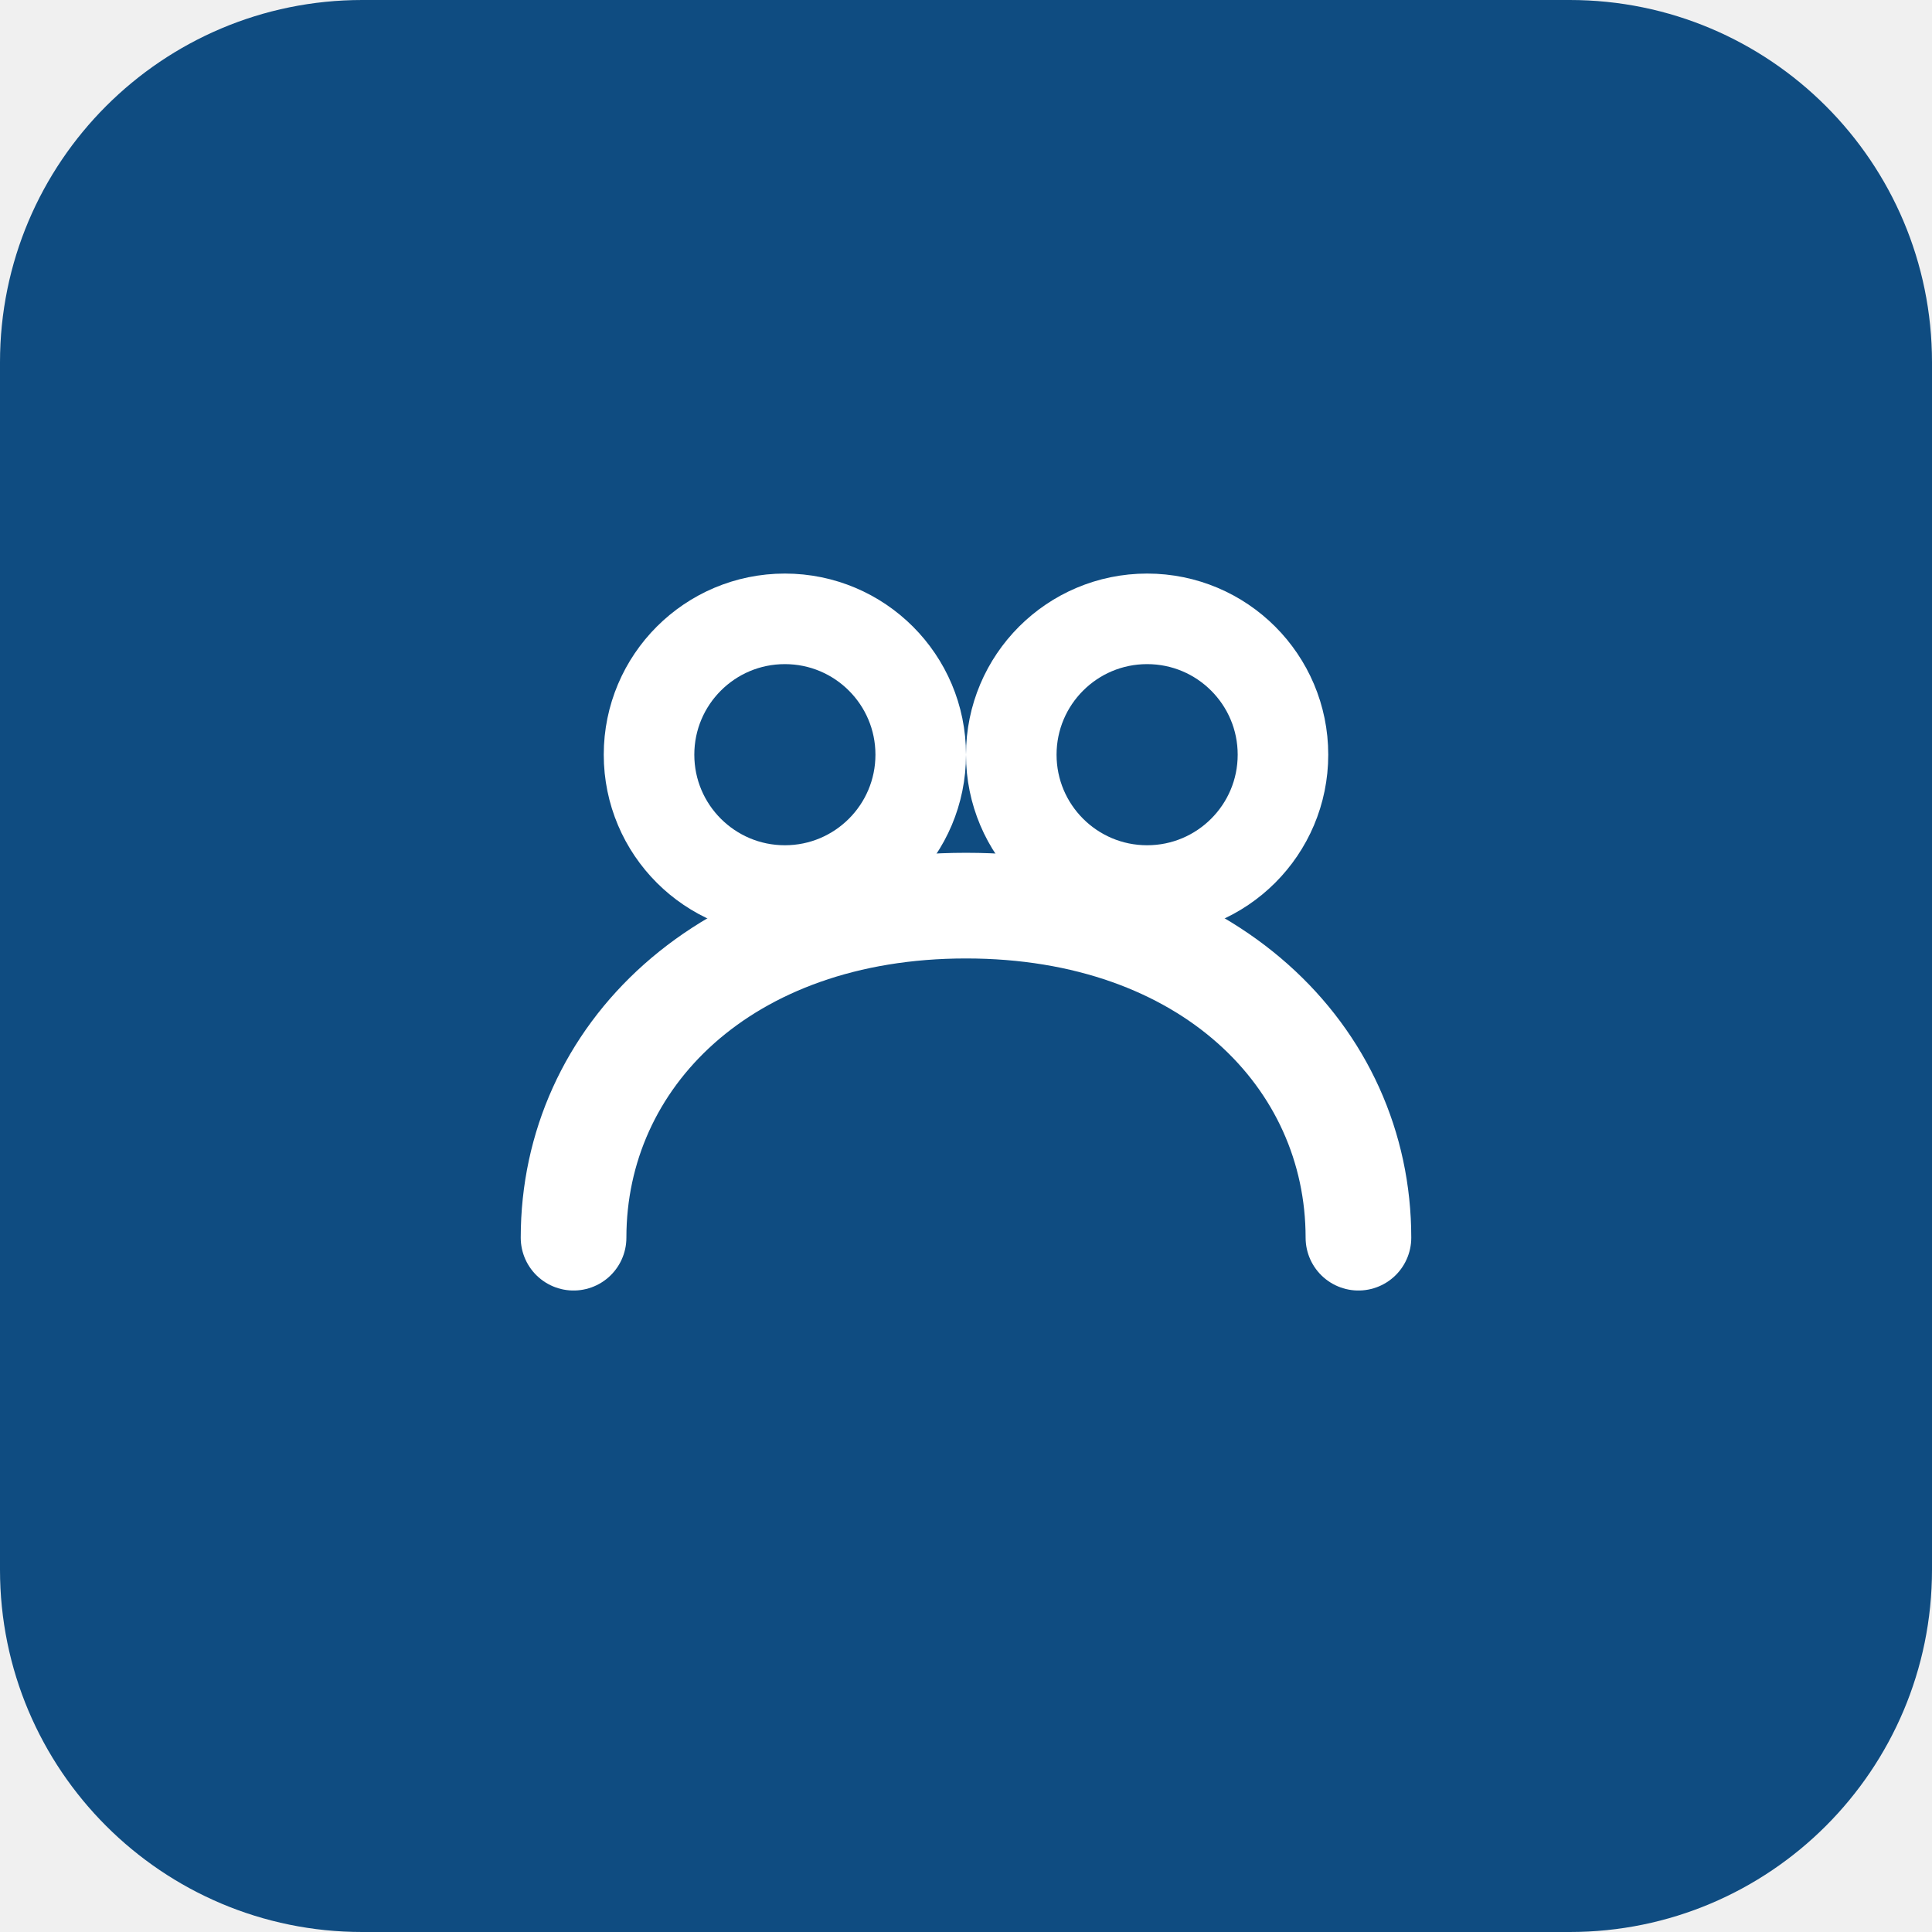
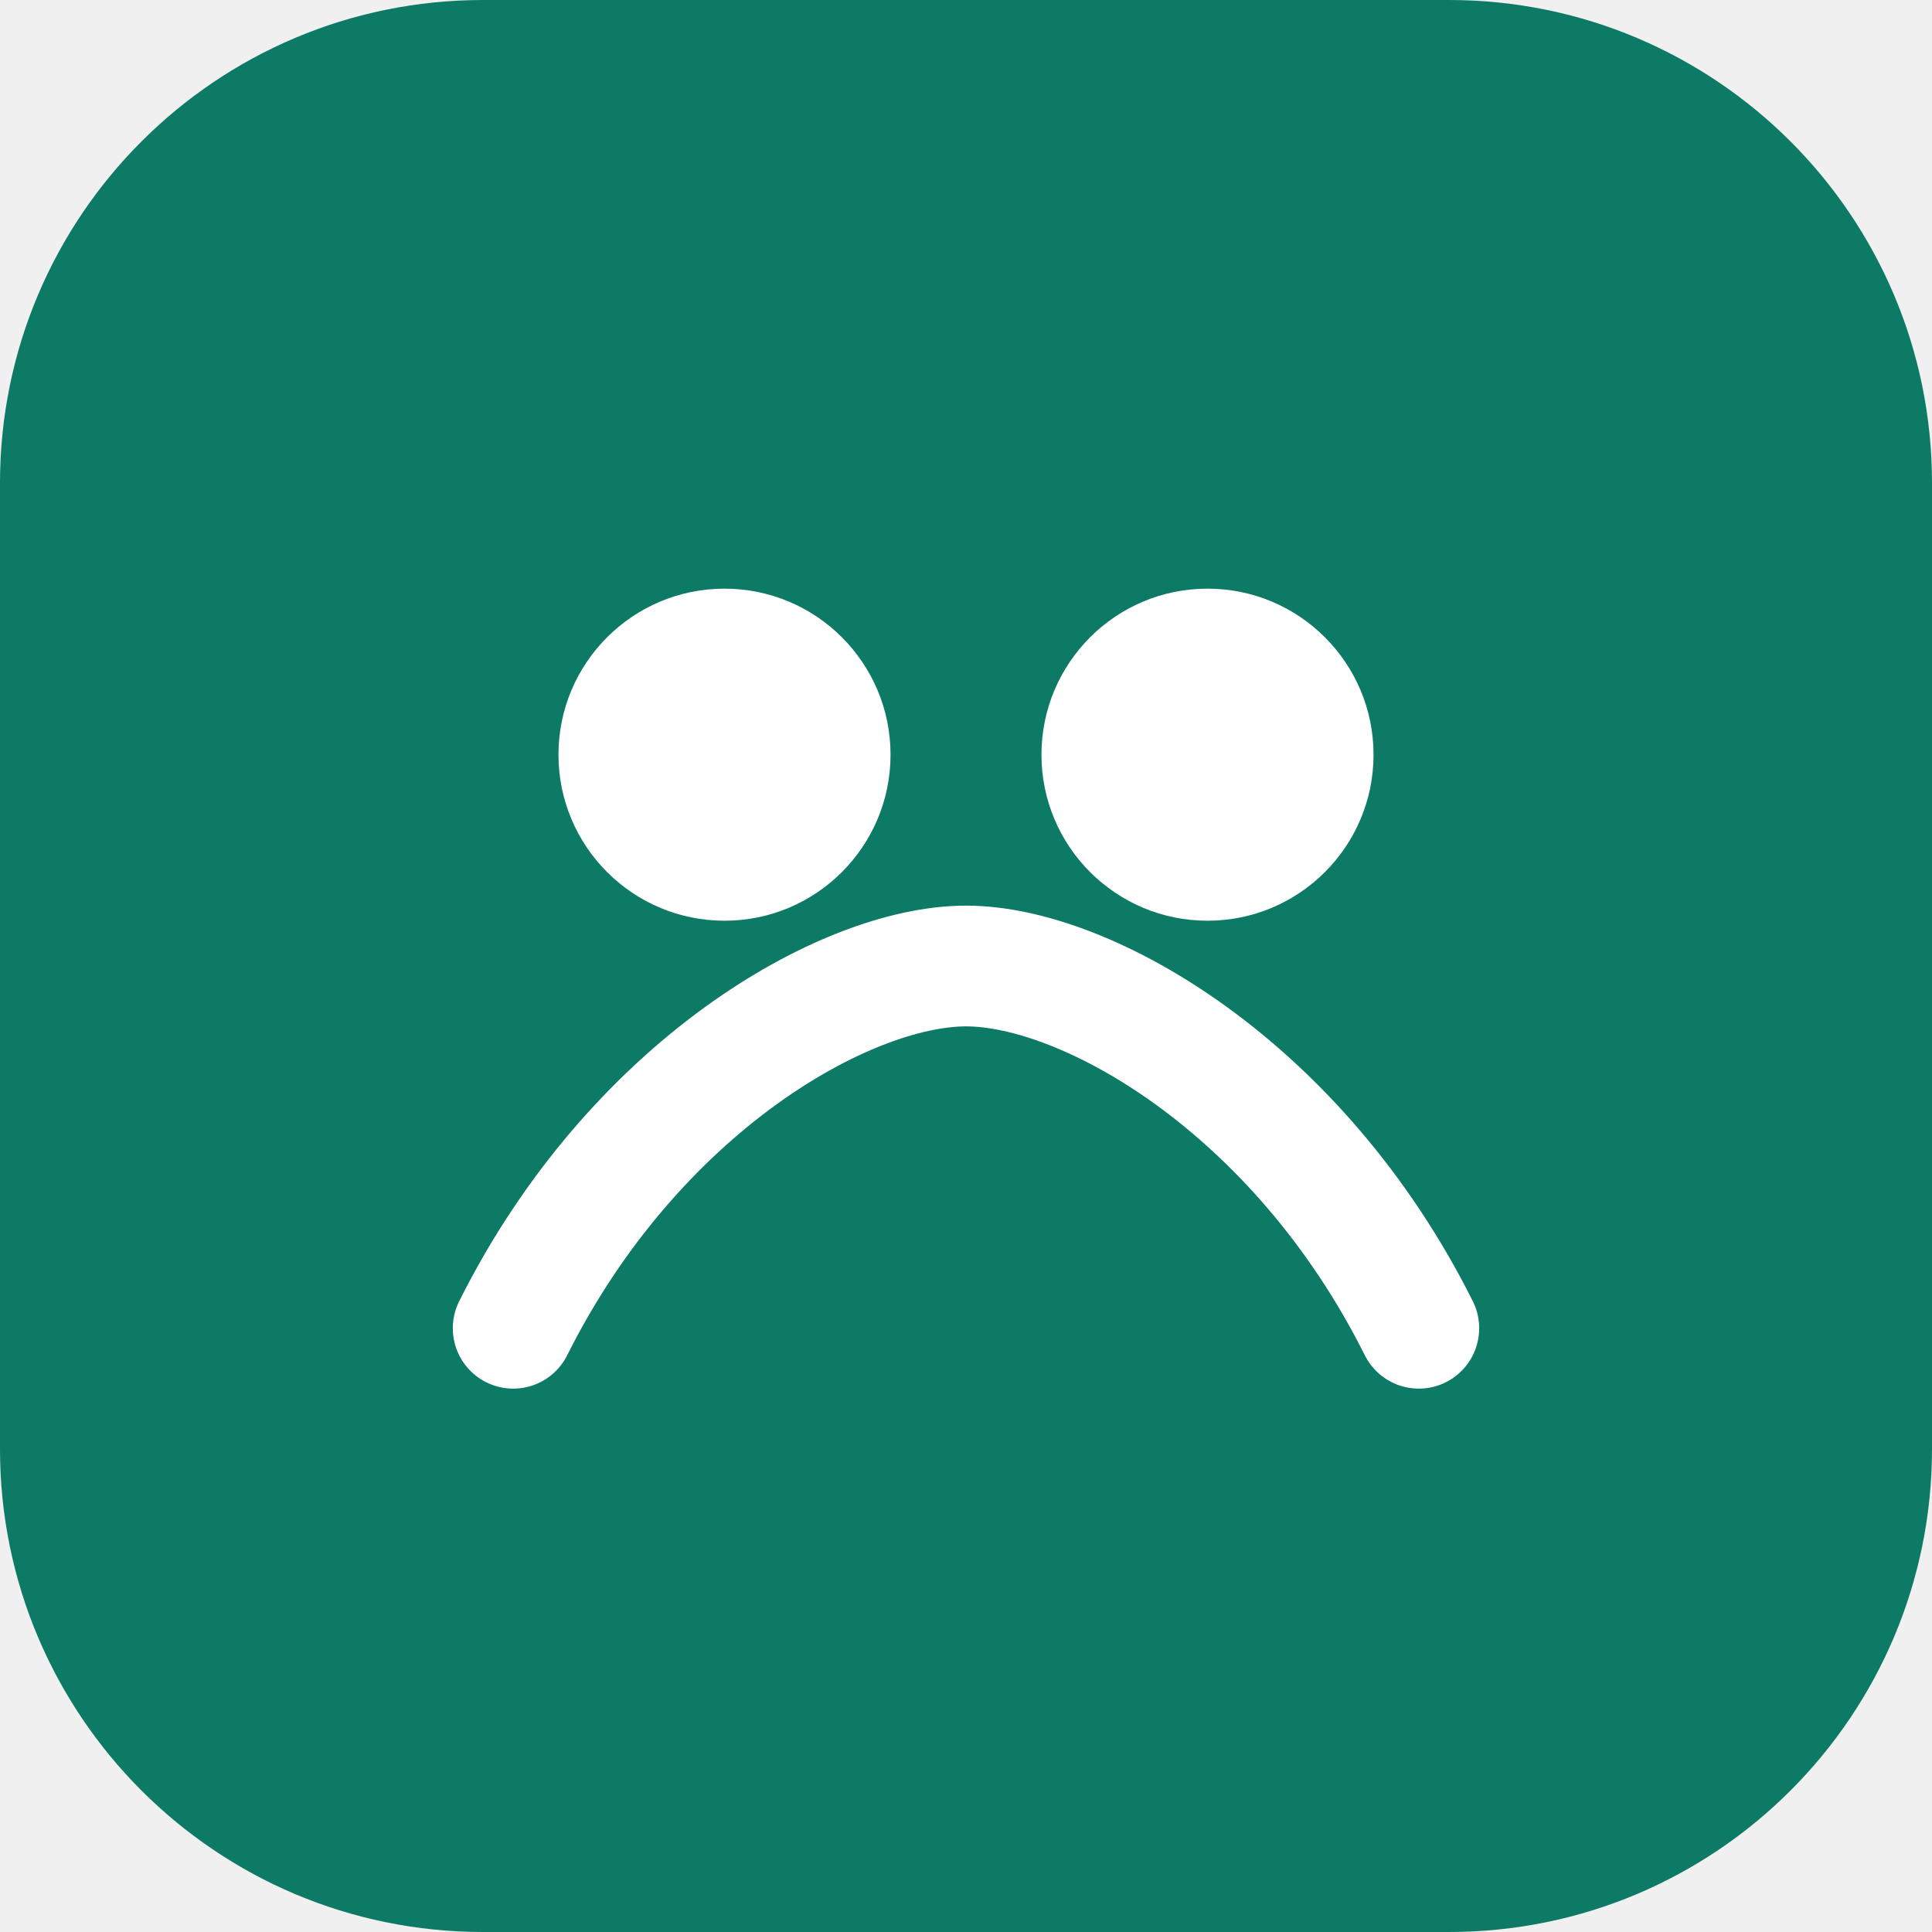
<svg xmlns="http://www.w3.org/2000/svg" viewBox="0 0 128 128" fill="none">
-   <rect width="128" height="128" rx="24" fill="#0F4C81" />
-   <path d="M38 82c0-12 10-22 26-22s26 10 26 22" stroke="white" stroke-width="7" stroke-linecap="round" />
-   <circle cx="52" cy="50" r="9" stroke="white" stroke-width="6" />
-   <circle cx="76" cy="50" r="9" stroke="white" stroke-width="6" />
+   <rect width="128" height="128" rx="32" fill="#0C7A65" />
+   <circle cx="48" cy="50" r="11" fill="white" />
+   <circle cx="80" cy="50" r="11" fill="white" />
+   <path d="M34 88c8-16 22-24 30-24s22 8 30 24" stroke="white" stroke-width="8" stroke-linecap="round" />
</svg>
